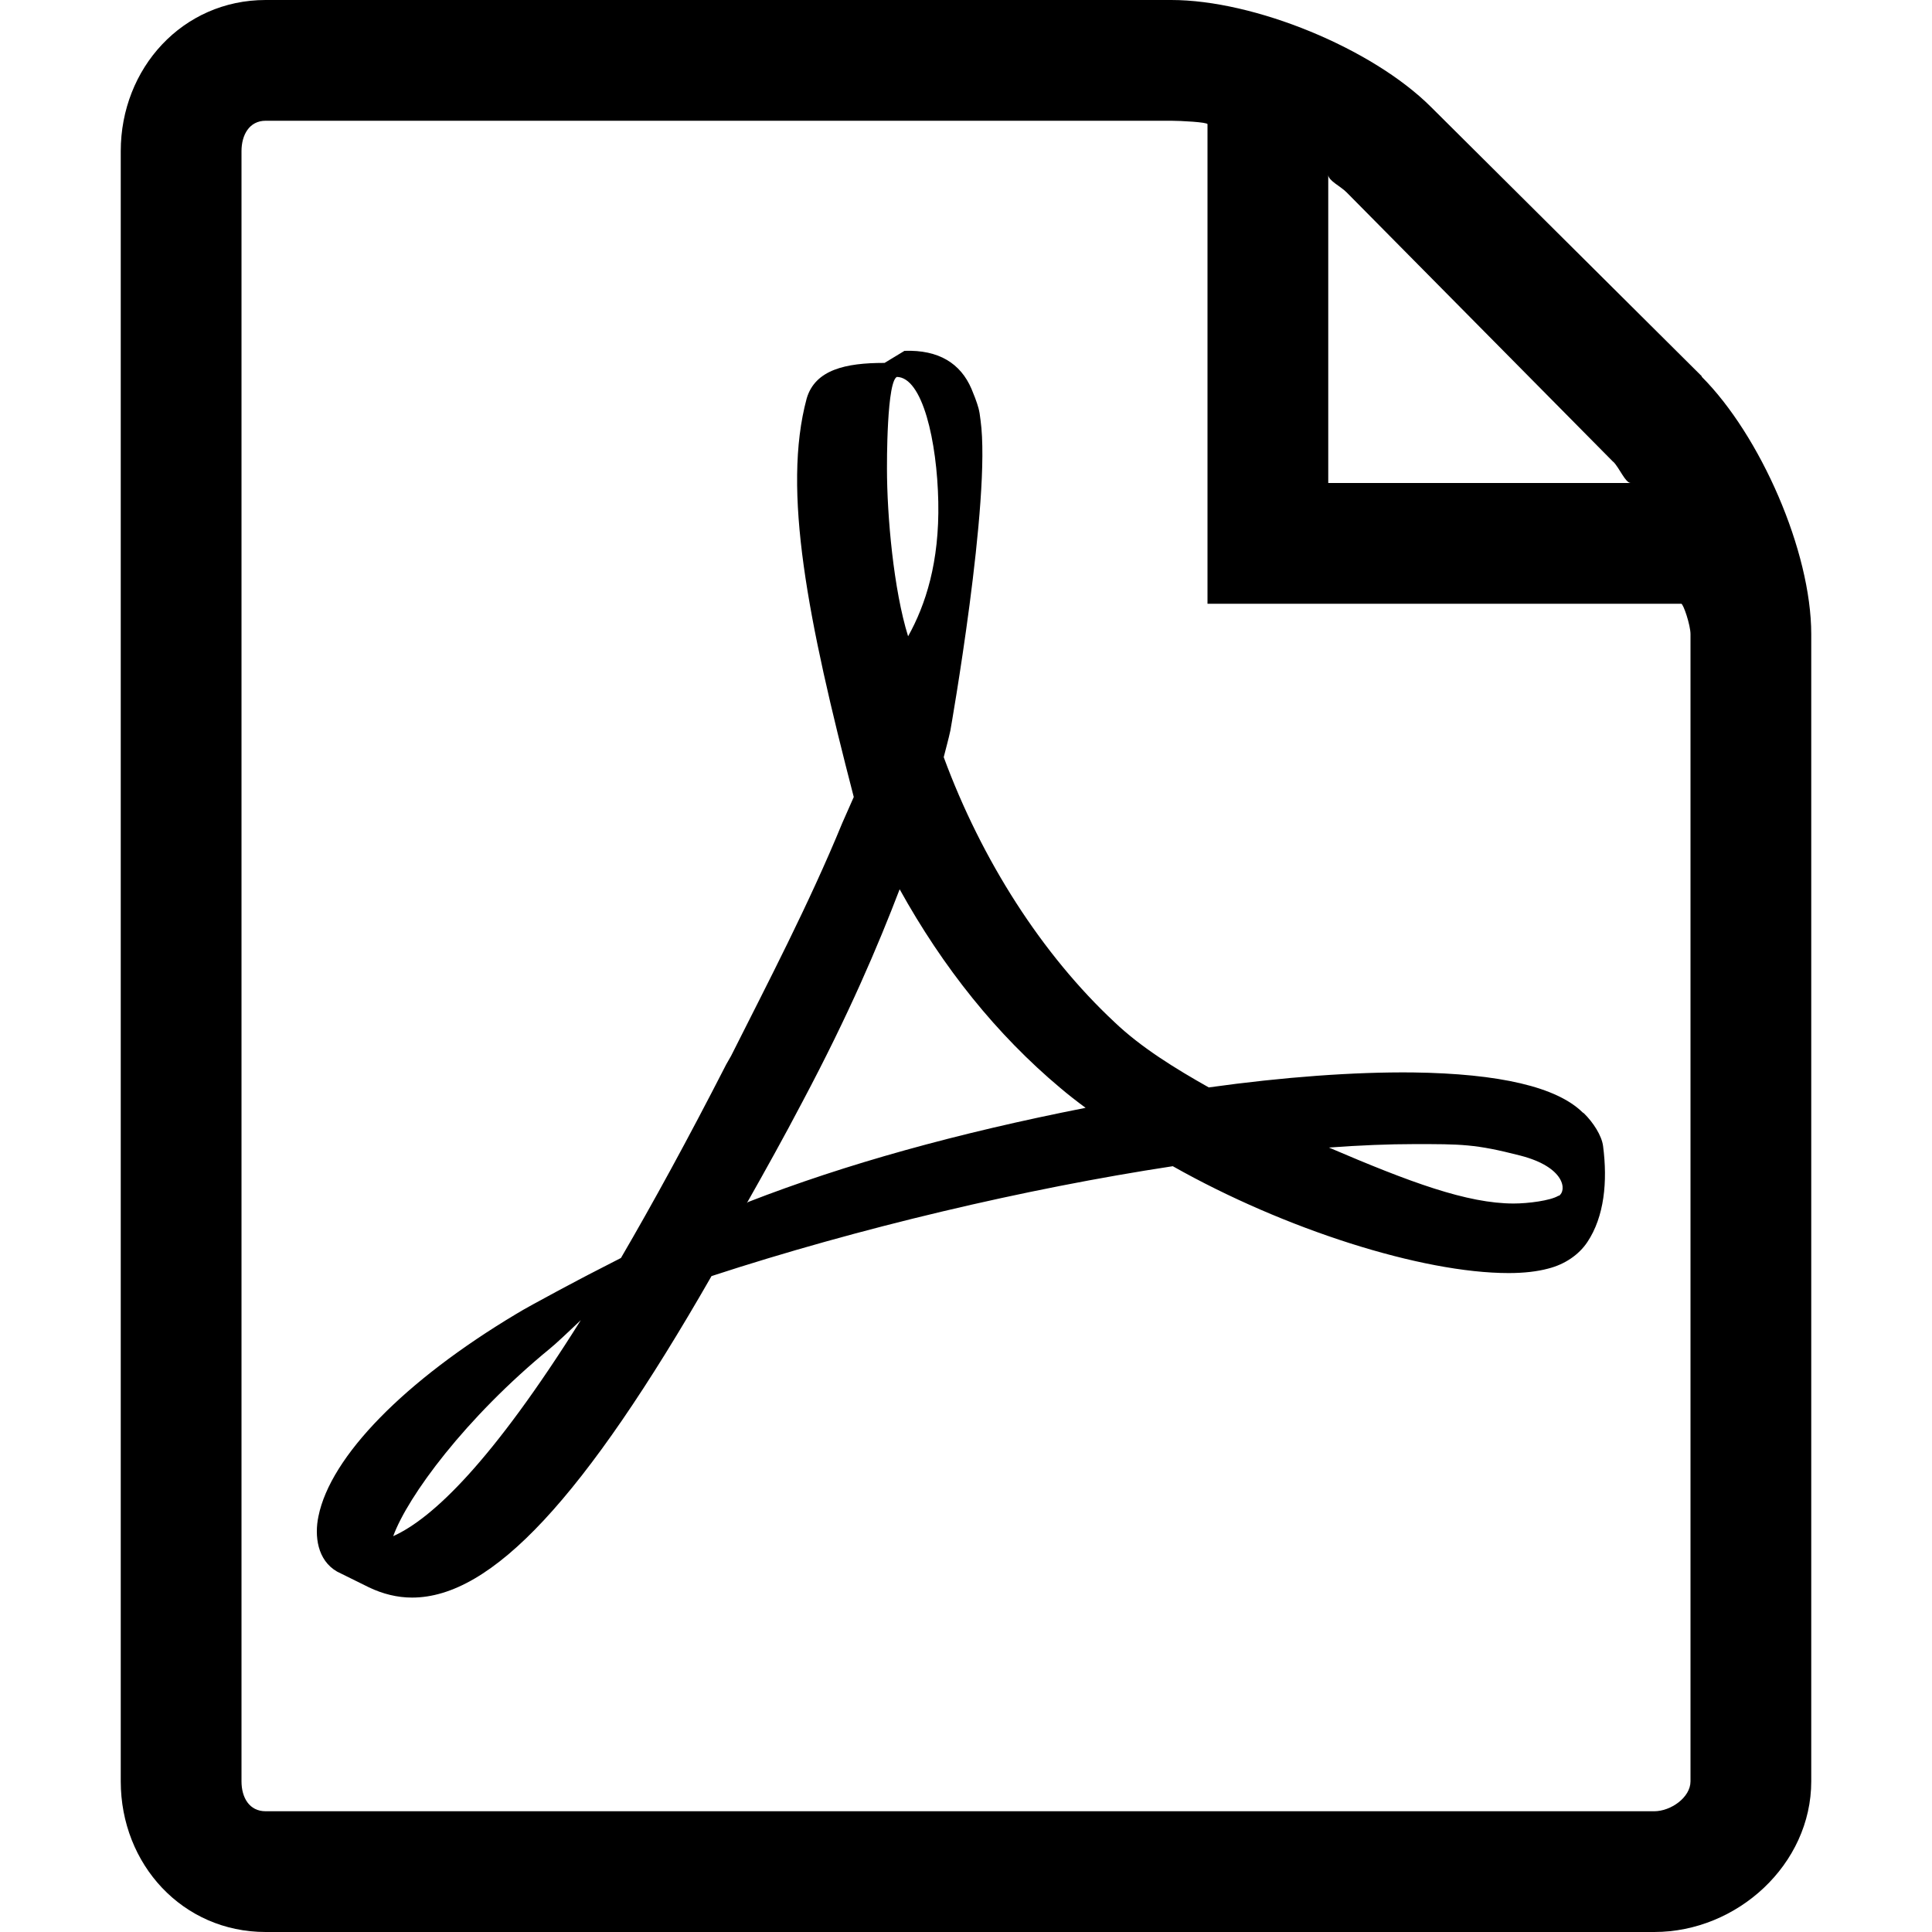
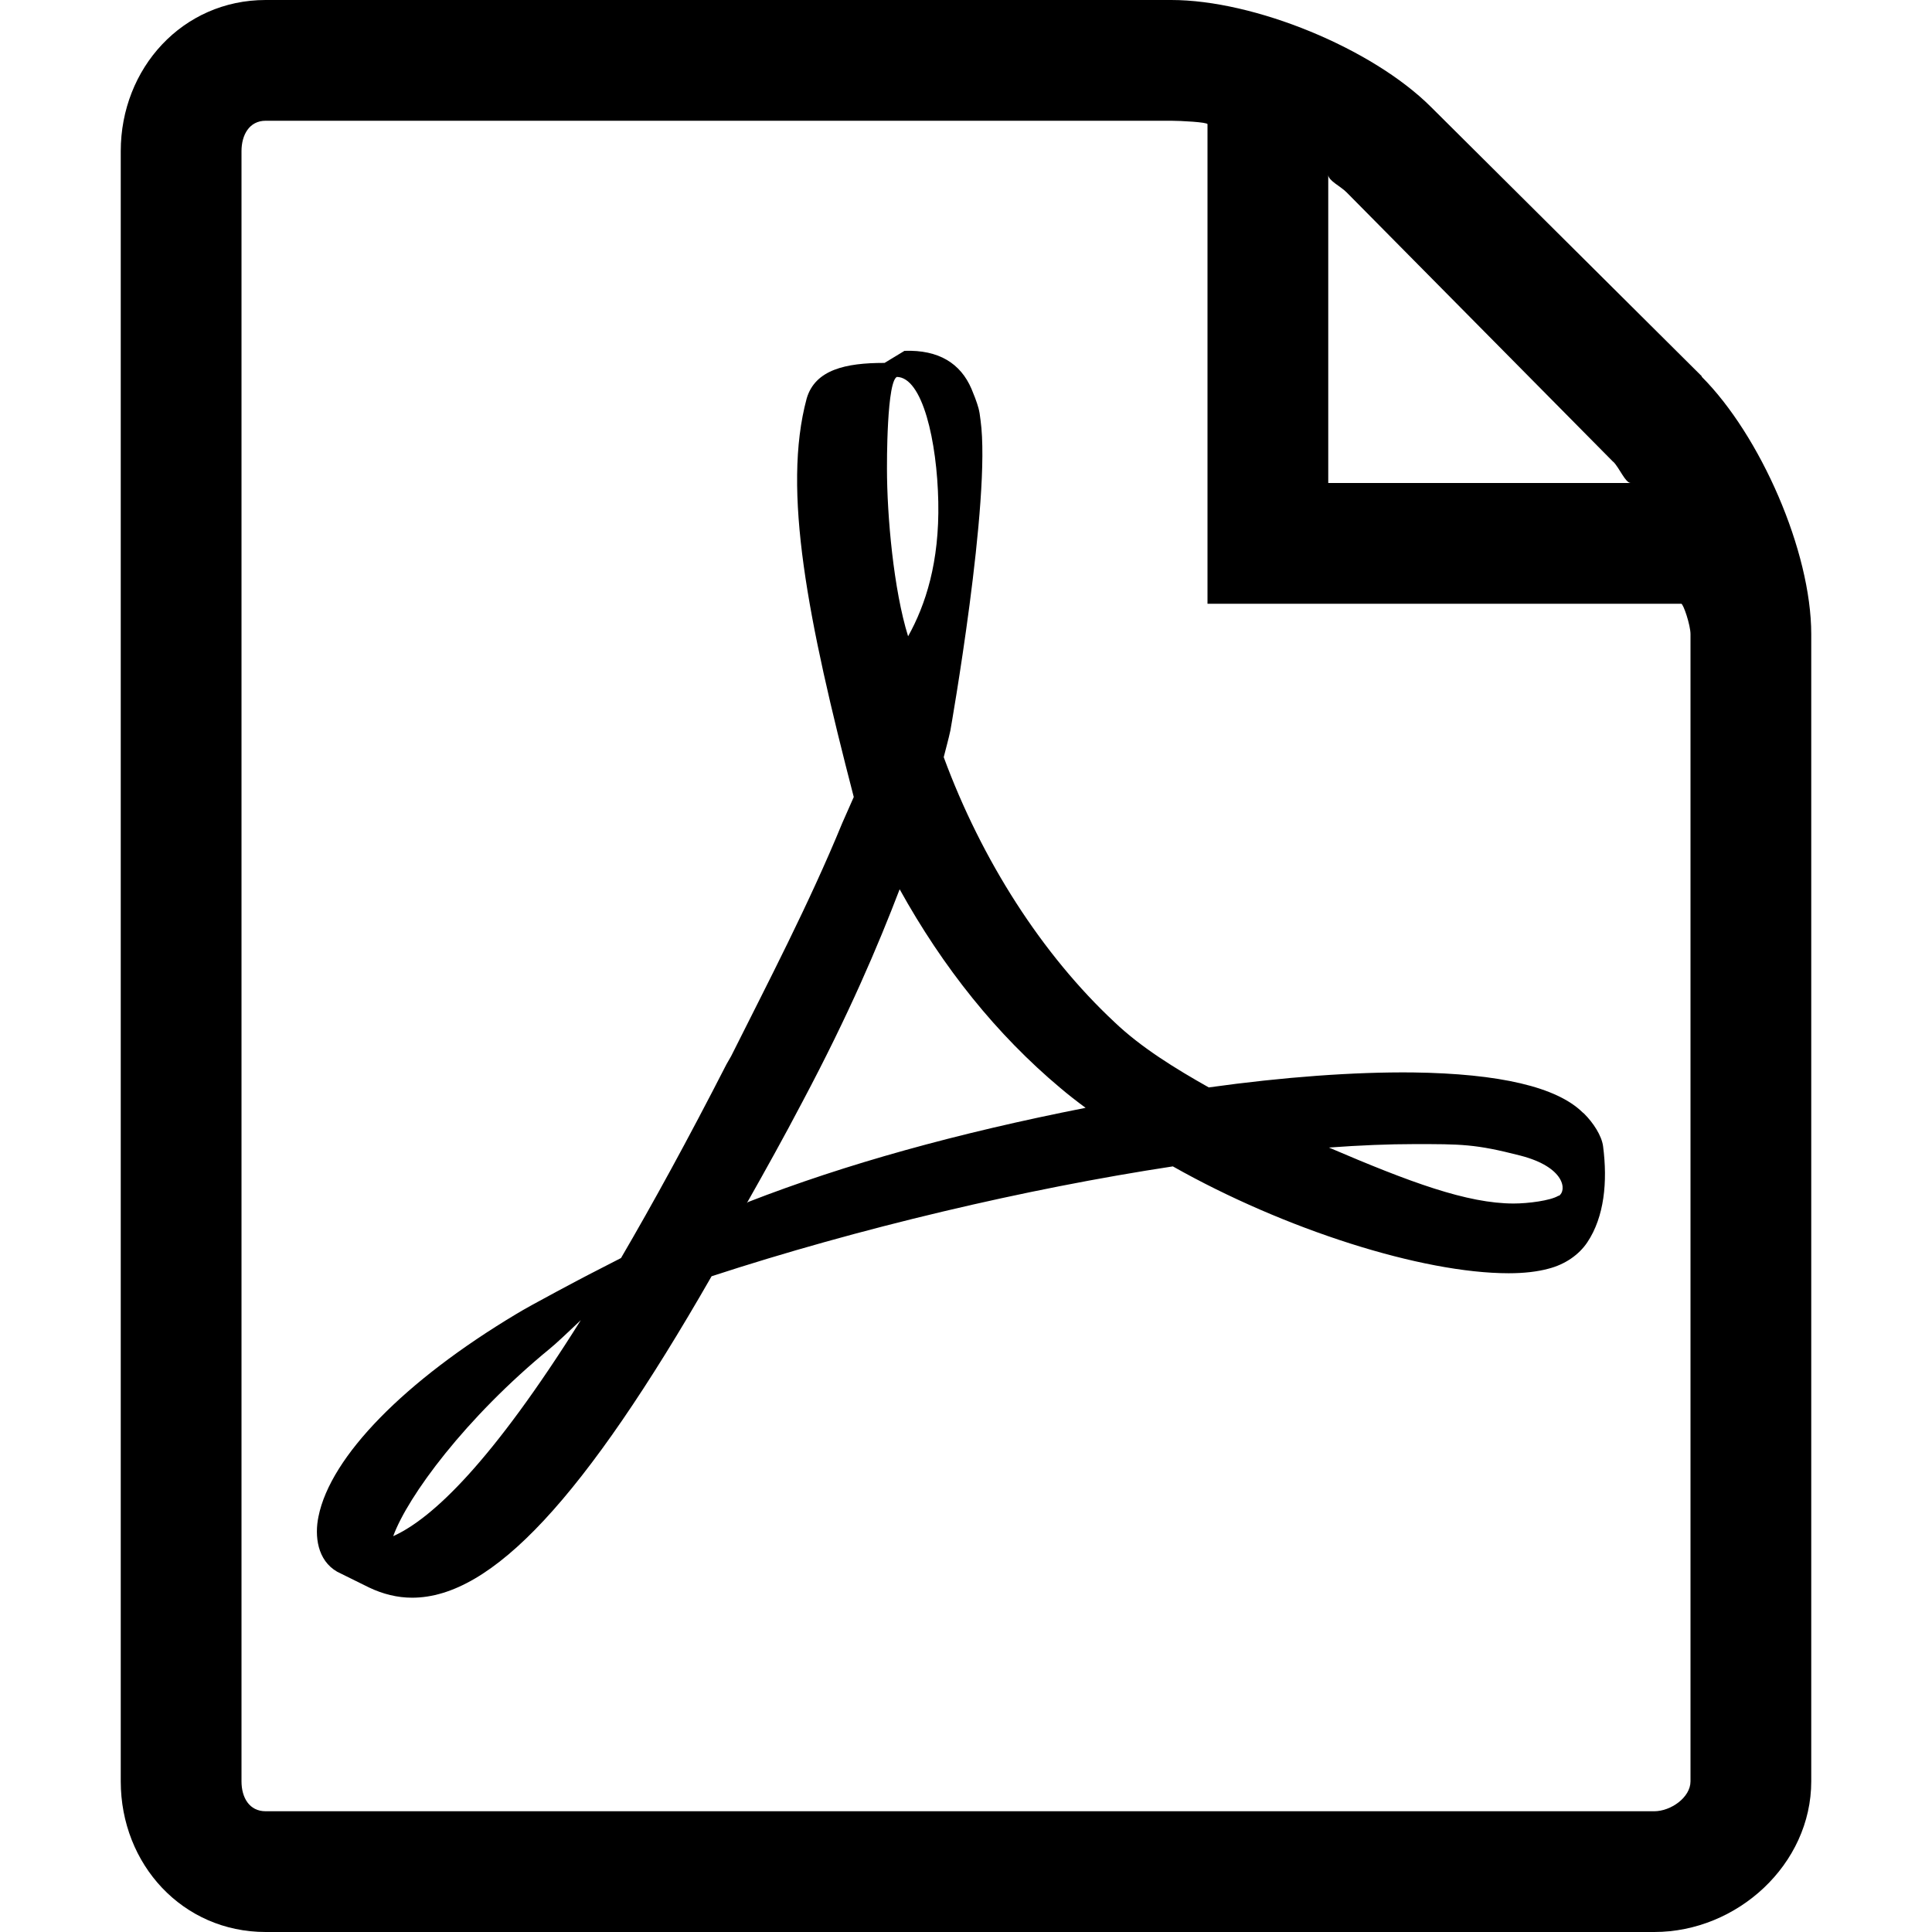
<svg xmlns="http://www.w3.org/2000/svg" viewBox="0 0 32 32">
-   <path d="M26.213 18.425c-.427-.42-1.372-.643-2.812-.662-.97-.01-2.14.075-3.38.248-.55-.31-1.12-.66-1.56-1.08-1.2-1.12-2.2-2.68-2.83-4.39.04-.16.08-.3.11-.44 0 0 .68-3.84.5-5.14-.02-.18-.04-.23-.09-.37l-.06-.15c-.18-.42-.54-.65-1.11-.63l-.33.2h-.01c-.63 0-1.14.11-1.28.59-.41 1.52.02 3.67.78 6.6l-.19.43c-.55 1.34-1.24 2.66-1.842 3.858l-.08.14c-.64 1.25-1.22 2.308-1.744 3.207l-.545.28c-.04.02-.97.51-1.186.645-1.85 1.106-3.08 2.36-3.28 3.356-.067.32-.02.725.31.914l.526.26c.23.11.47.17.715.17 1.32 0 2.85-1.644 4.96-5.325 2.438-.797 5.21-1.45 7.64-1.82 1.85 1.045 4.126 1.77 5.564 1.77.254 0 .474-.026.653-.074.278-.07.51-.23.65-.44.28-.42.337-1 .26-1.59-.023-.175-.163-.39-.315-.54zm-19.7 7.018c.24-.658 1.194-1.958 2.6-3.11.09-.073.308-.277.507-.467-1.472 2.348-2.457 3.284-3.106 3.577zm8.338-19.2c.43 0 .67 1.07.69 2.07s-.21 1.706-.5 2.226c-.24-.77-.35-1.99-.35-2.78 0 0-.01-1.52.18-1.52zm-2.48 13.683c.3-.53.61-1.086.92-1.677.77-1.45 1.25-2.58 1.61-3.52.72 1.3 1.61 2.41 2.66 3.29.13.11.27.22.42.33-2.13.42-3.97.93-5.59 1.56zm13.44-.12c-.13.08-.5.128-.74.128-.77 0-1.72-.353-3.06-.927.52-.038.99-.057 1.41-.057.78 0 1.01-.003 1.76.19s.77.584.64.666zm2.38-13.57L23.7 1.77C22.725.798 20.775 0 19.4 0h-15C3.025 0 2 1.13 2 2.504v27C2 30.88 3.025 32 4.4 32h23c1.375 0 2.6-1.12 2.6-2.496v-19c0-1.375-.845-3.296-1.818-4.268zm-1.47 1.412c.1.098.2.352.29.352H22V2.896c0 .095.206.19.304.29l4.414 4.462zM28 29.504c0 .27-.33.496-.6.496h-23c-.27 0-.4-.225-.4-.496v-27c0-.27.13-.504.4-.504h15c.15 0 .6.023.6.057V10h7.847c.034 0 .153.353.153.504v19z" />
+   <path d="M26.213 18.425c-.427-.42-1.372-.643-2.812-.662-.97-.01-2.14.075-3.38.248-.55-.31-1.12-.66-1.56-1.08-1.2-1.12-2.2-2.68-2.83-4.39.04-.16.08-.3.11-.44 0 0 .68-3.84.5-5.14-.02-.18-.04-.23-.09-.37l-.06-.15c-.18-.42-.54-.65-1.11-.63l-.33.2h-.01c-.63 0-1.14.11-1.28.59-.41 1.52.02 3.67.78 6.6l-.19.43c-.55 1.34-1.24 2.66-1.84 3.86l-.08.14c-.64 1.25-1.22 2.307-1.745 3.206l-.545.28c-.04.02-.97.51-1.186.645-1.85 1.107-3.08 2.36-3.28 3.357-.067.32-.02.725.31.914l.526.26c.23.11.47.17.715.17 1.32 0 2.85-1.643 4.96-5.324 2.438-.797 5.21-1.45 7.64-1.82 1.85 1.045 4.126 1.77 5.564 1.77.253 0 .473-.026.652-.074.278-.07.51-.23.65-.44.28-.42.337-1 .26-1.59-.023-.175-.163-.39-.315-.54zm-19.7 7.018c.24-.658 1.194-1.958 2.6-3.11.09-.073.308-.277.507-.467-1.472 2.348-2.457 3.284-3.106 3.577zm8.338-19.2c.43 0 .67 1.07.69 2.07s-.21 1.706-.5 2.226c-.24-.77-.35-1.99-.35-2.78 0 0-.01-1.52.18-1.52zm-2.48 13.683c.3-.53.61-1.086.92-1.677.77-1.45 1.25-2.58 1.61-3.52.72 1.3 1.61 2.41 2.66 3.29.13.11.27.22.42.33-2.13.42-3.97.93-5.59 1.56zm13.44-.12c-.13.08-.5.128-.74.128-.77 0-1.72-.353-3.06-.927.52-.038.99-.057 1.41-.057.78 0 1.01-.003 1.76.19s.77.584.64.666zm2.38-13.57L23.7 1.77C22.725.798 20.775 0 19.4 0h-15C3.025 0 2 1.13 2 2.504v27C2 30.88 3.025 32 4.4 32h23c1.375 0 2.6-1.12 2.6-2.496v-19c0-1.375-.845-3.296-1.818-4.268zm-1.47 1.412c.1.098.2.352.29.352H22V2.896c0 .095.206.19.304.29l4.414 4.462zM28 29.504c0 .27-.33.496-.6.496h-23c-.27 0-.4-.225-.4-.496v-27c0-.27.13-.504.4-.504h15c.15 0 .6.023.6.057V10h7.847c.034 0 .153.353.153.504v19z" />
</svg>
